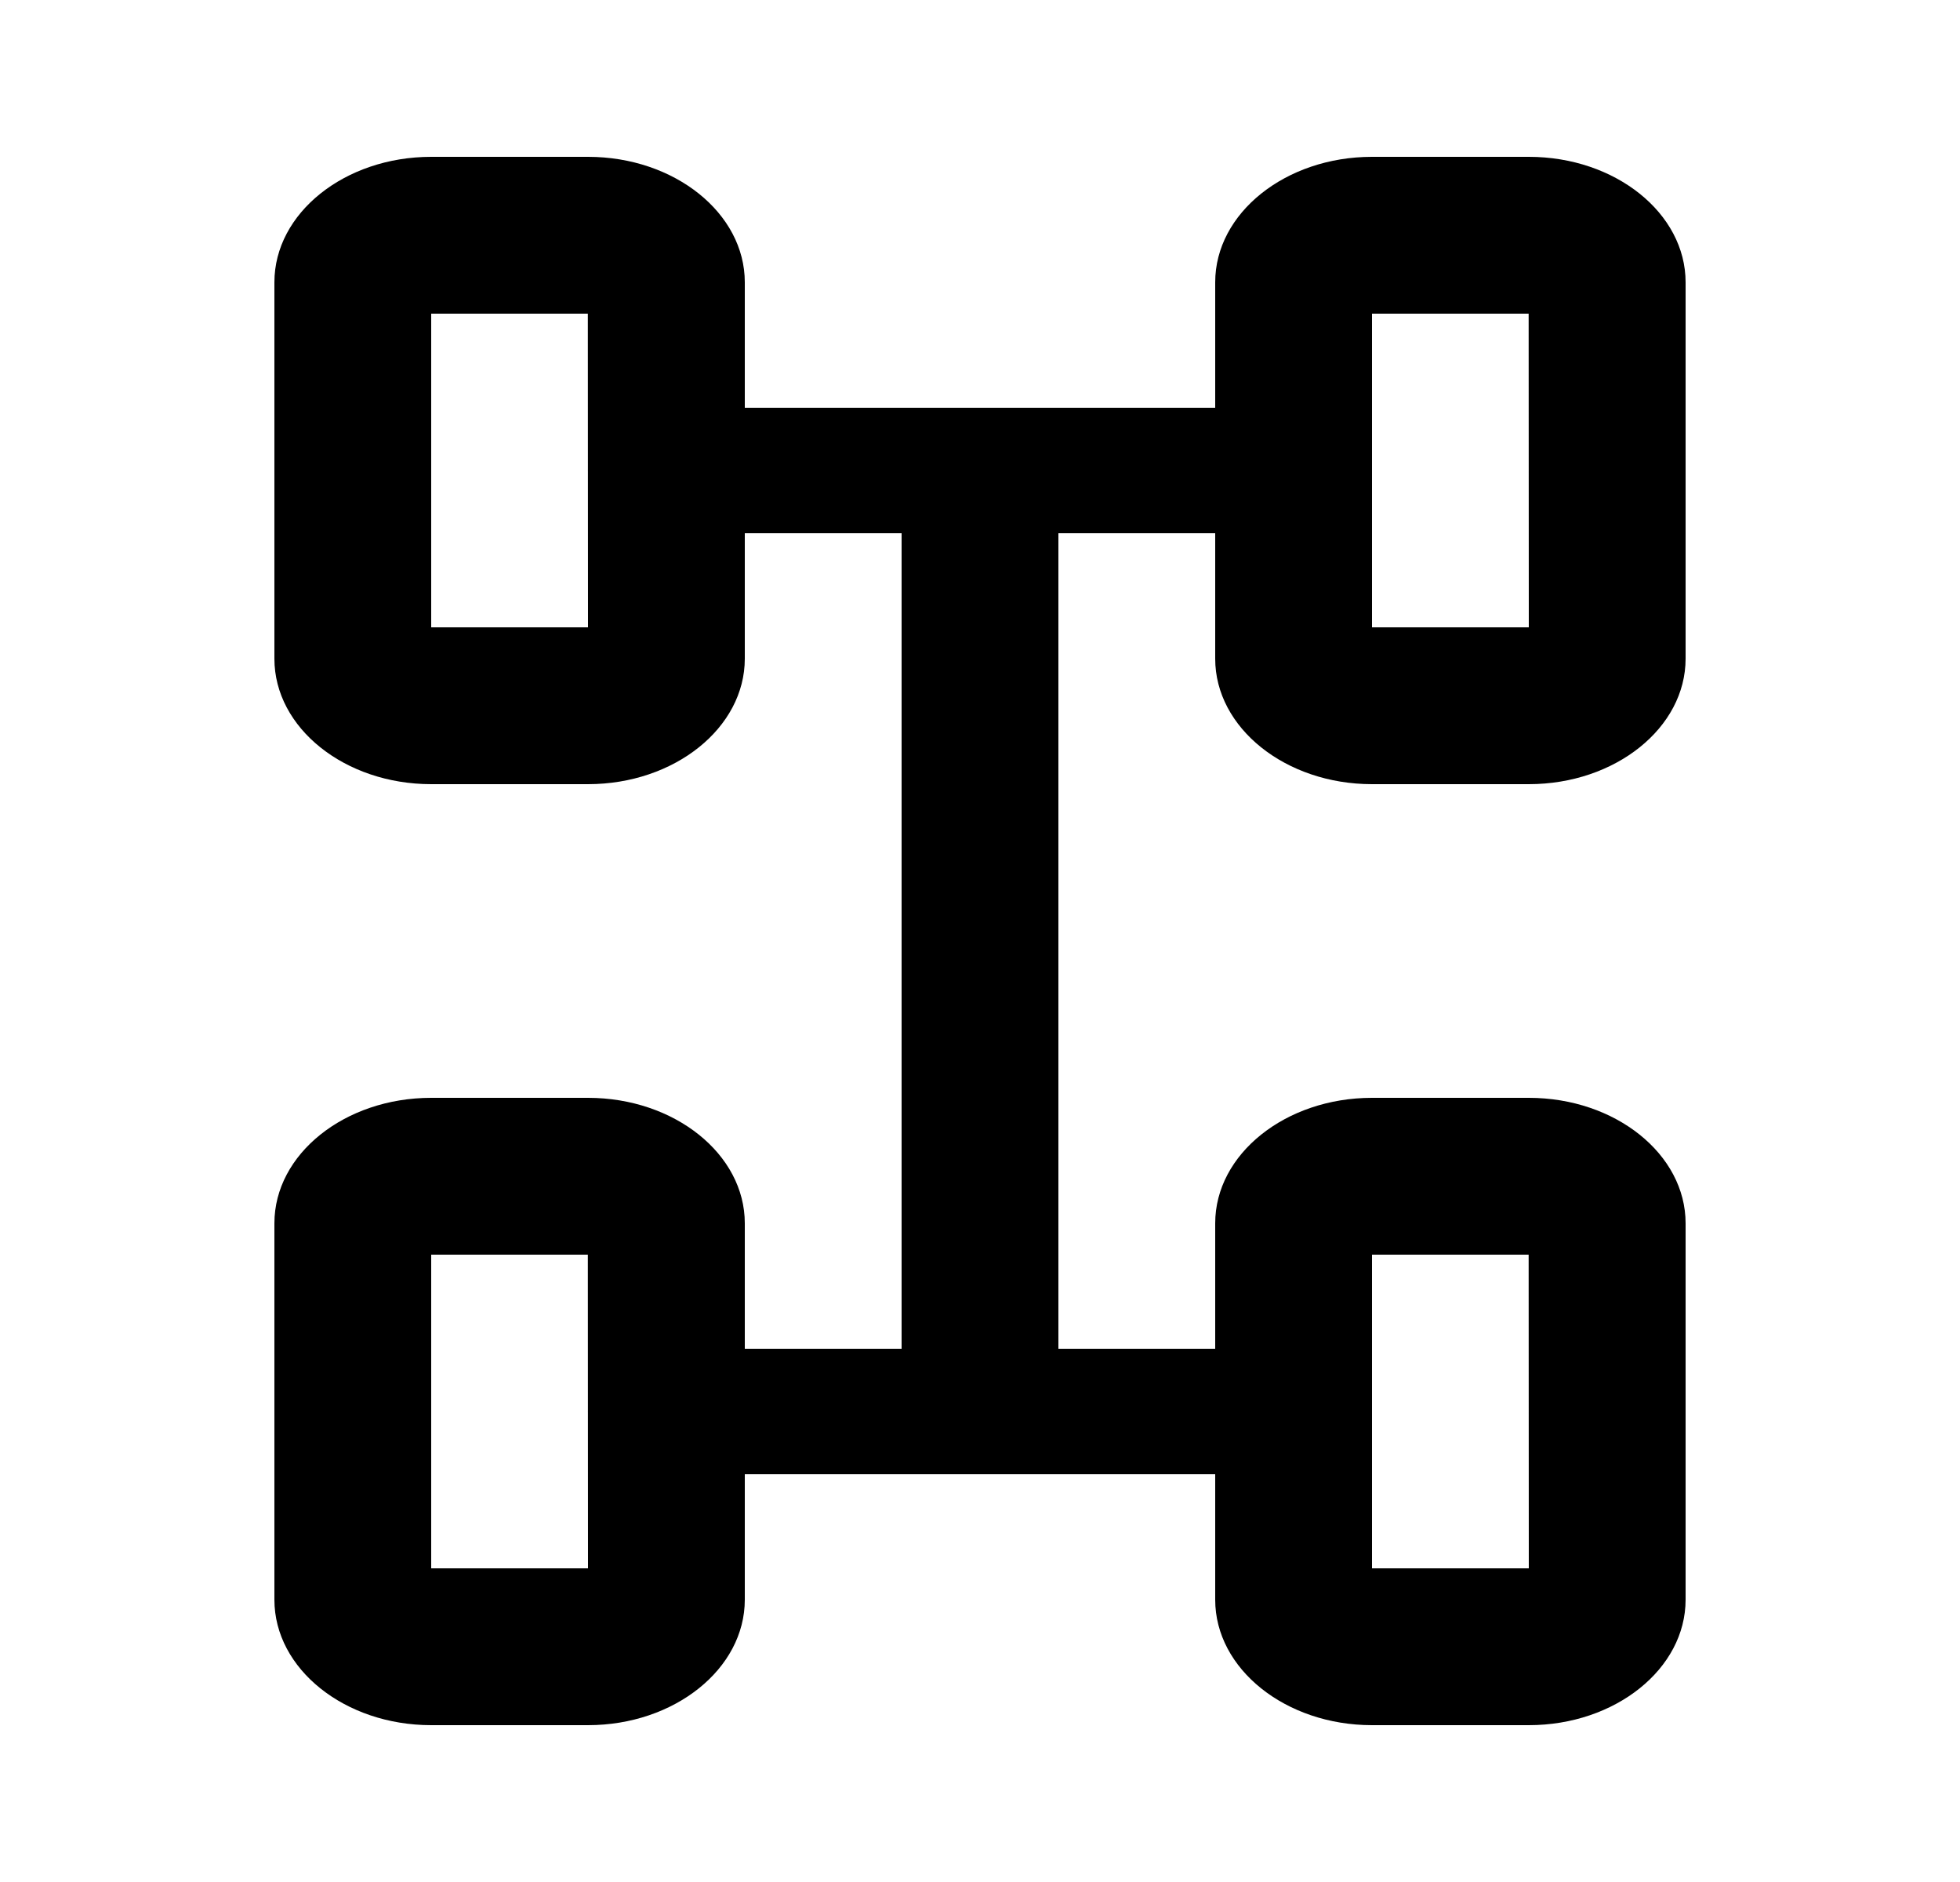
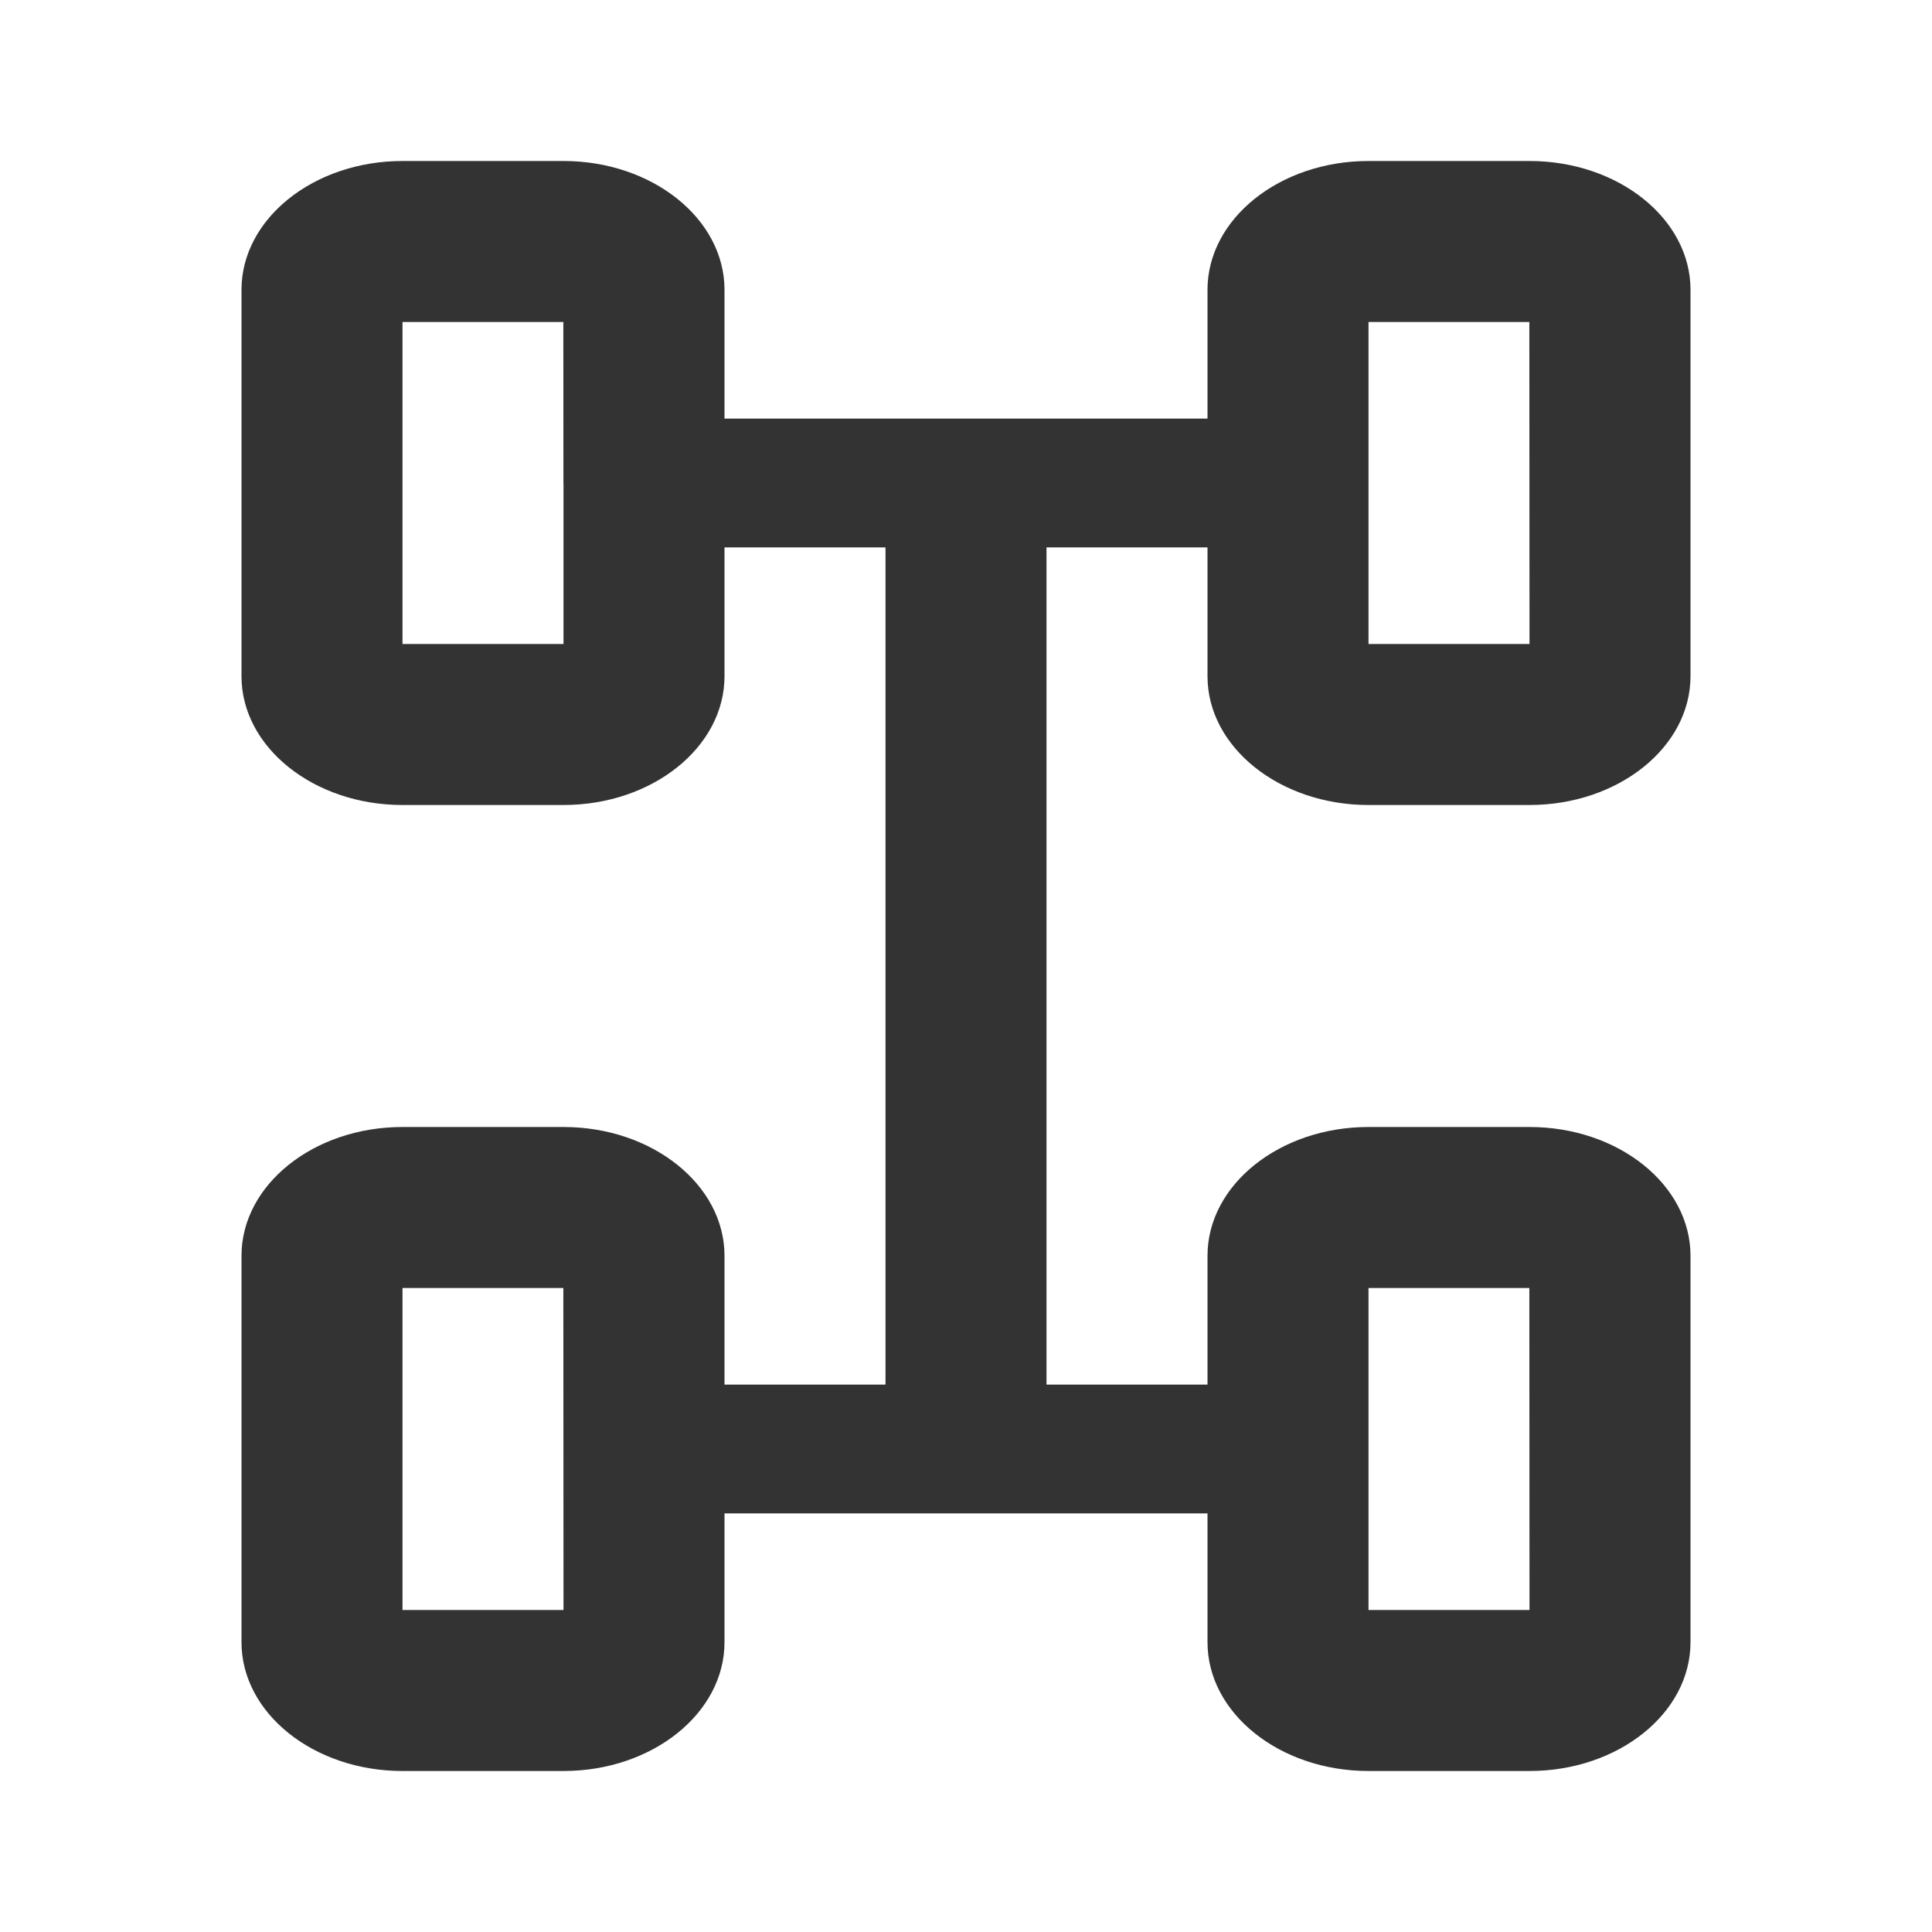
- <svg xmlns="http://www.w3.org/2000/svg" id="root" fill="none" viewBox="0 0 25 24">
-   <path fill="currentColor" fill-rule="evenodd" d="M19.5 2h-2c-1.103 0-2 .718-2 1.6v1.6h-6V3.6c0-.882-.897-1.6-2-1.6h-2c-1.103 0-2 .718-2 1.6v4.8c0 .882.897 1.6 2 1.6h2c1.103 0 2-.718 2-1.6V6.8h2v10.4h-2v-1.6c0-.882-.897-1.6-2-1.6h-2c-1.103 0-2 .718-2 1.6v4.8c0 .882.897 1.6 2 1.6h2c1.103 0 2-.718 2-1.6v-1.6h6v1.6c0 .882.897 1.6 2 1.6h2c1.103 0 2-.718 2-1.6v-4.8c0-.882-.897-1.6-2-1.6h-2c-1.103 0-2 .718-2 1.6v1.6h-2V6.8h2v1.6c0 .882.897 1.6 2 1.6h2c1.103 0 2-.718 2-1.6V3.6c0-.882-.897-1.6-2-1.6m-14 18v-4h1.998l.001 1.997-.001.003.001.003L7.5 20zm13.998-4H17.5v4h2zM5.5 8V4h1.998l.001 1.997L7.498 6v.001l.001.002L7.5 8zm12-4v4h2l-.002-4z" clip-rule="evenodd" />
+ <svg xmlns="http://www.w3.org/2000/svg" fill="none" viewBox="0 0 24 24">
+   <path fill="#333" fill-rule="evenodd" d="M19 2h-2c-1.103 0-2 .718-2 1.6v1.6H9V3.6C9 2.718 8.103 2 7 2H5c-1.103 0-2 .718-2 1.6v4.8c0 .882.897 1.6 2 1.6h2c1.103 0 2-.718 2-1.6V6.8h2v10.4H9v-1.6c0-.882-.897-1.6-2-1.6H5c-1.103 0-2 .718-2 1.6v4.8c0 .882.897 1.6 2 1.6h2c1.103 0 2-.718 2-1.6v-1.6h6v1.6c0 .882.897 1.6 2 1.6h2c1.103 0 2-.718 2-1.6v-4.8c0-.882-.897-1.6-2-1.6h-2c-1.103 0-2 .718-2 1.6v1.6h-2V6.8h2v1.6c0 .882.897 1.6 2 1.6h2c1.103 0 2-.718 2-1.6V3.6c0-.882-.897-1.6-2-1.6M5 20v-4h1.998l.001 1.997-.001.003.001.003L7 20zm13.998-4H17v4h2zM5 8V4h1.998l.001 1.997L6.998 6v.001L7 6.003V8zm12-4v4h2l-.002-4z" clip-rule="evenodd" />
</svg>
